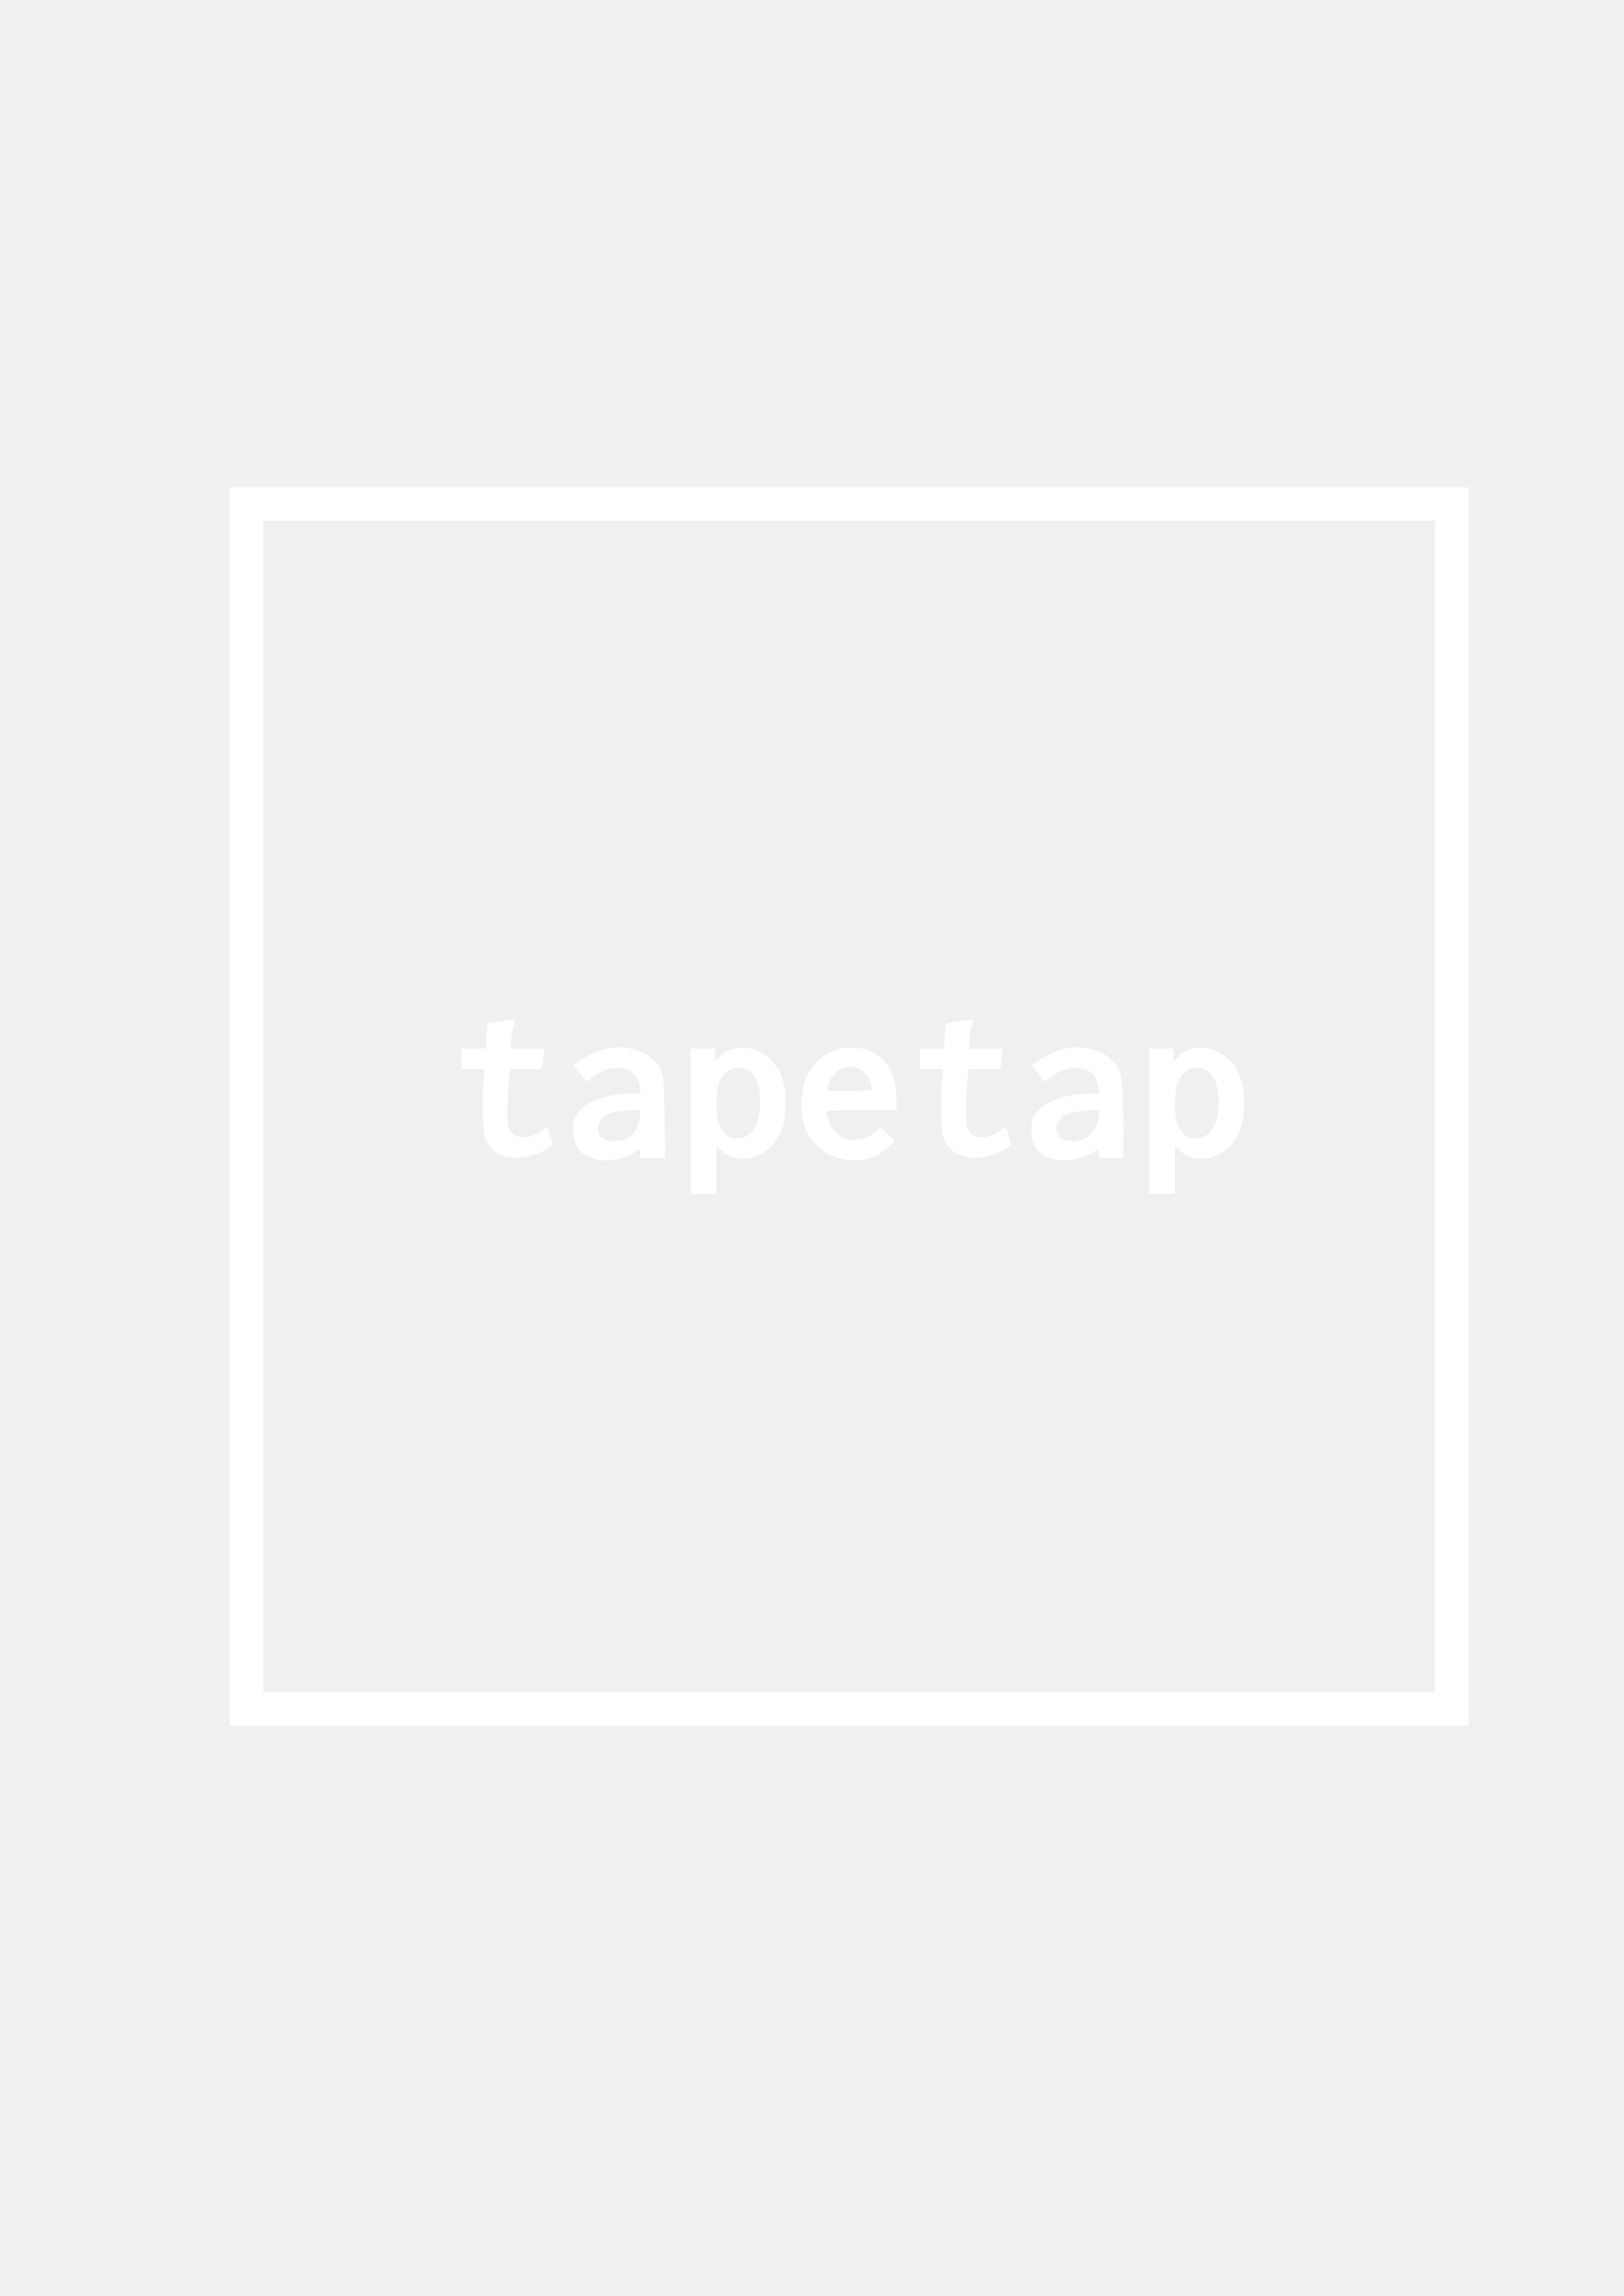
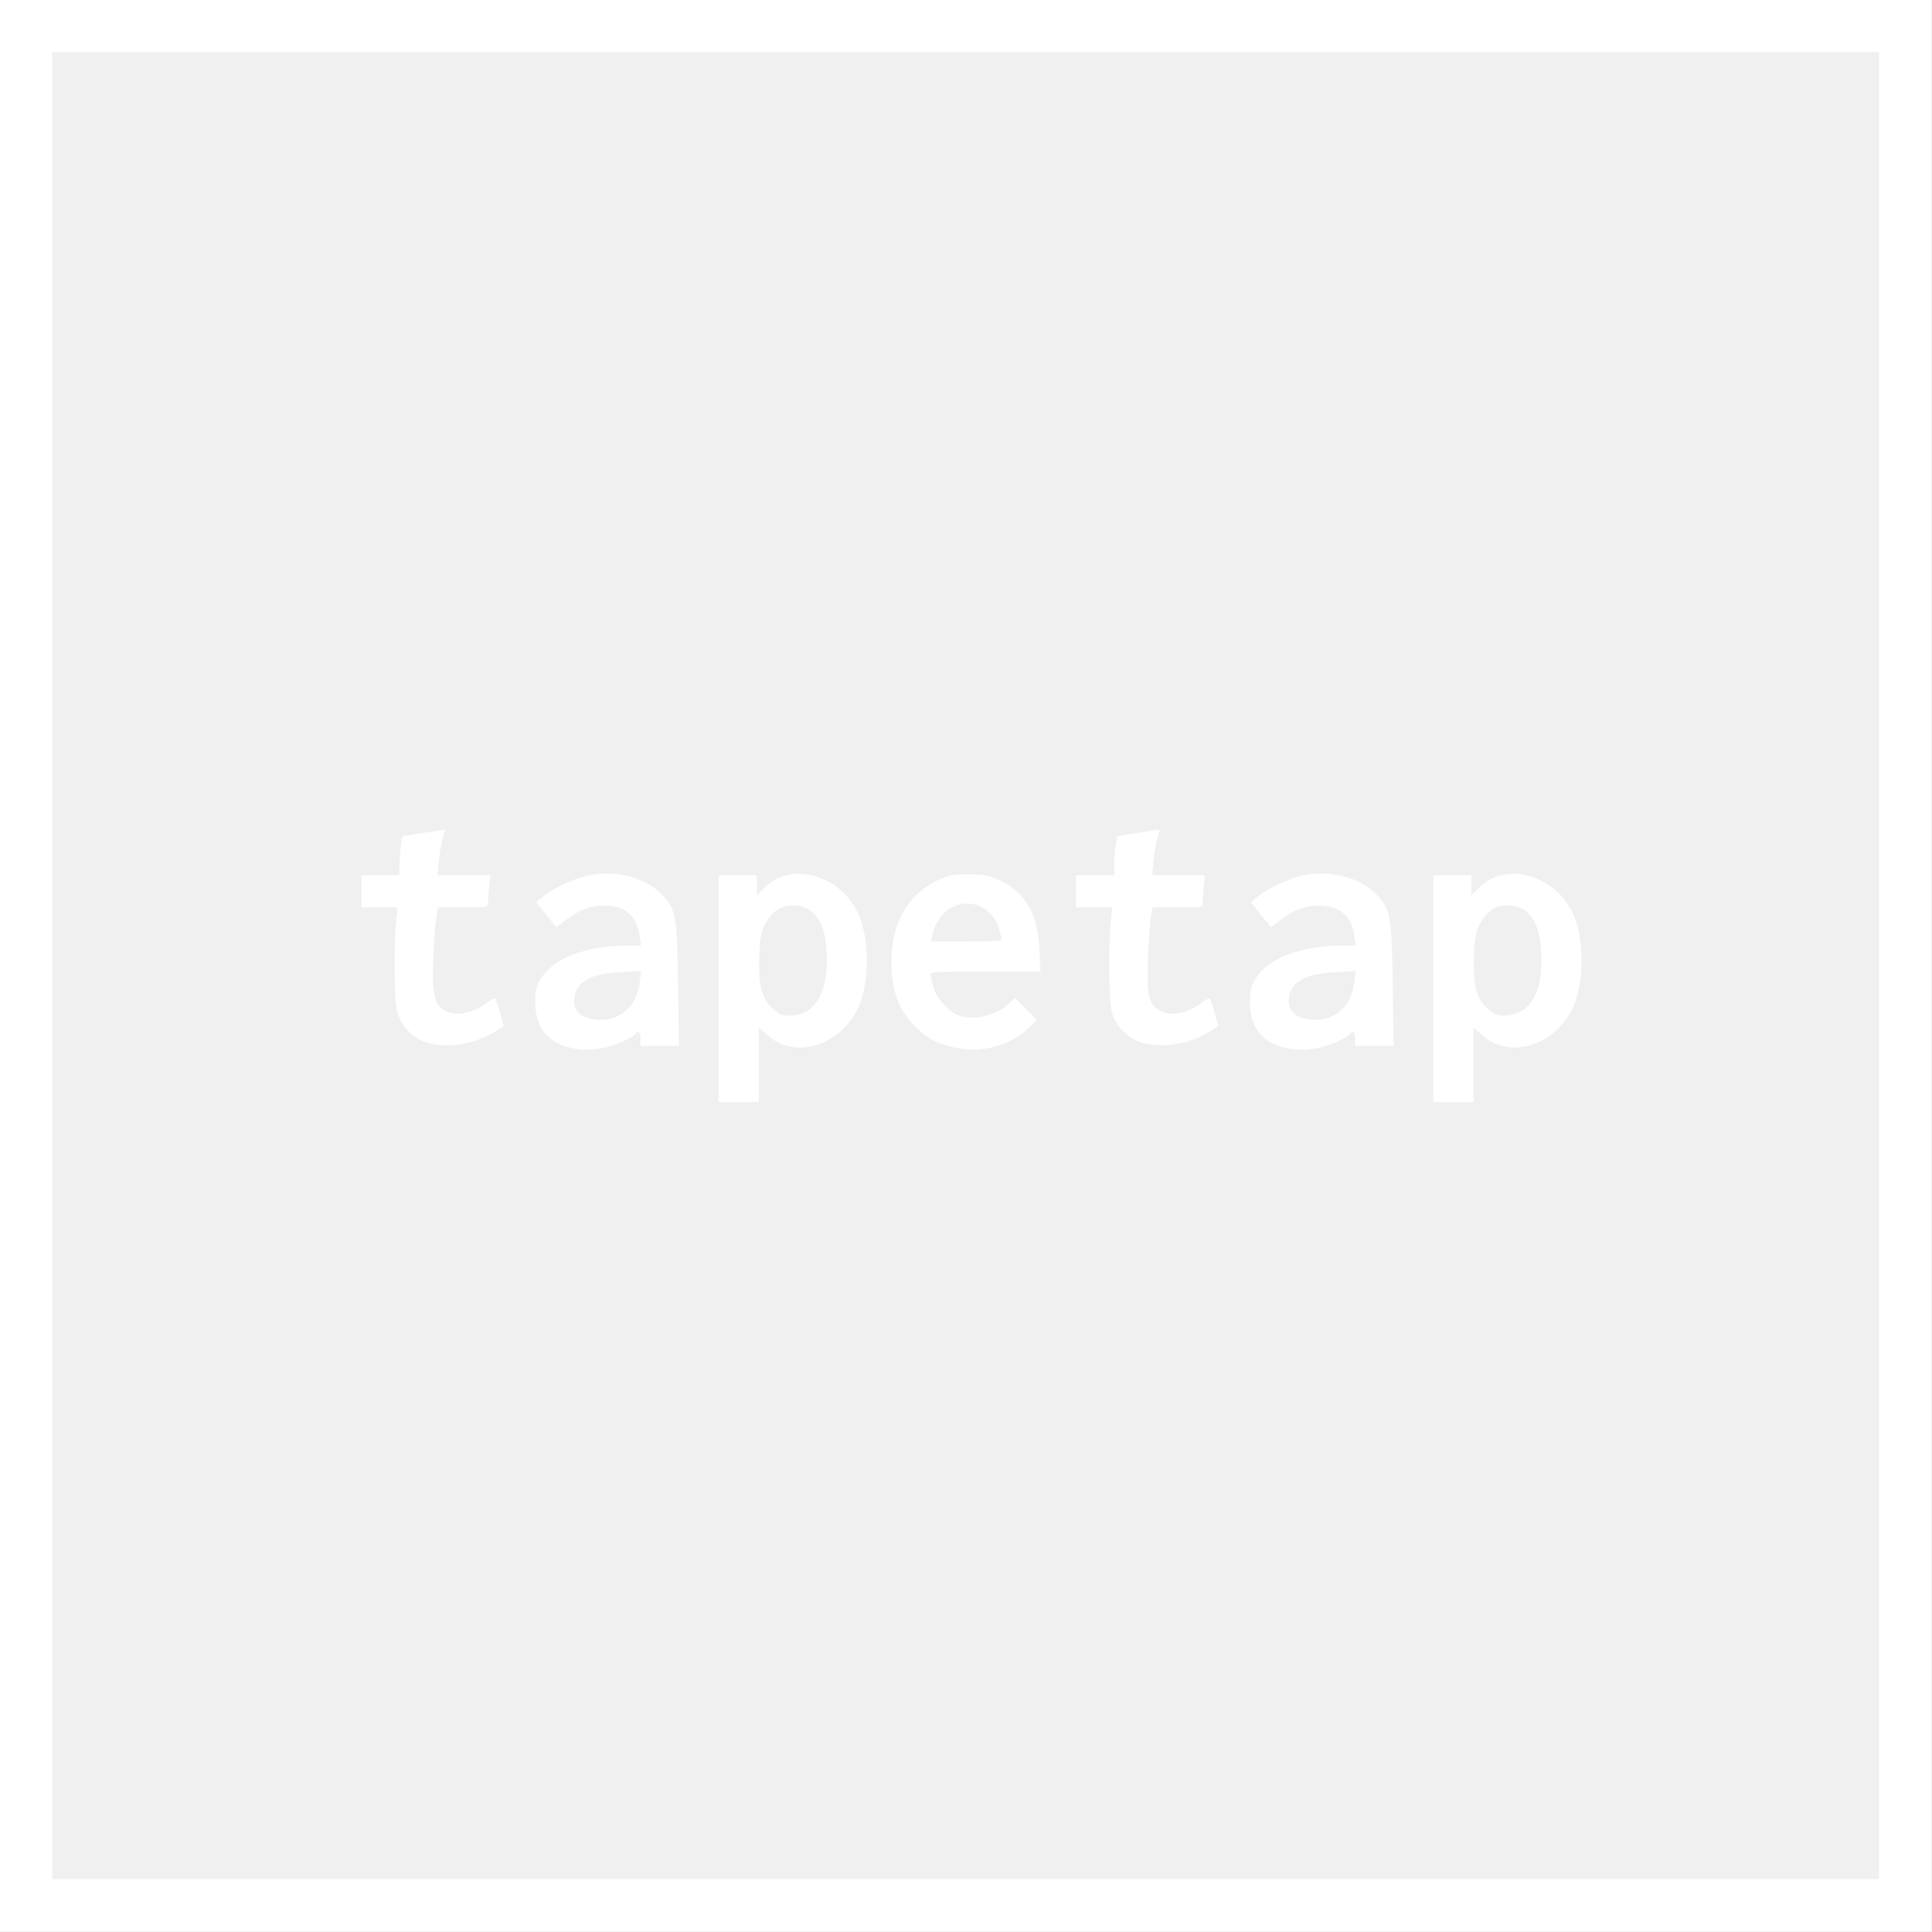
- <svg xmlns="http://www.w3.org/2000/svg" width="210mm" height="297mm" viewBox="0 0 210 297" version="1.1" id="svg8">
+ <svg xmlns="http://www.w3.org/2000/svg" width="160.212mm" height="160.212mm" viewBox="0 0 160.212 160.212" version="1.1" id="svg8">
  <defs id="defs2" />
-   <g id="layer1">
-     <path style="fill:#ffffff;stroke-width:0.167;fill-opacity:1" d="M 29.709,143.125 V 63.019 h 80.106 80.106 v 80.106 80.106 H 109.815 29.709 Z m 155.881,0 V 67.349 h -75.776 -75.776 v 75.776 75.776 h 75.776 75.776 z m -96.26,1.915 v -9.41 h 1.582 1.582 v 0.833 0.833 l 0.66,-0.66 c 2.139,-2.139 6.081,-1.118 7.664,1.986 1.078,2.112 1.079,6.057 0.004,8.165 -1.551,3.041 -5.187,4.09 -7.405,2.137 l -0.756,-0.665 v 3.095 3.095 h -1.665 -1.665 z m 7.104,1.975 c 1.316,-0.625 1.964,-2.32 1.862,-4.871 -0.107,-2.652 -1.058,-4.015 -2.804,-4.015 -1.02,0 -1.768,0.503 -2.308,1.551 -0.339,0.659 -0.426,1.114 -0.49,2.557 -0.097,2.189 0.141,3.36 0.847,4.164 0.285,0.324 0.672,0.652 0.86,0.728 0.559,0.226 1.419,0.178 2.033,-0.114 z m 52.184,-1.975 v -9.41 h 1.582 1.582 v 0.833 0.833 l 0.66,-0.66 c 2.139,-2.139 6.081,-1.118 7.664,1.986 1.078,2.112 1.079,6.057 0.004,8.165 -1.551,3.041 -5.187,4.09 -7.405,2.137 l -0.756,-0.665 v 3.095 3.095 h -1.665 -1.665 z m 7.104,1.975 c 1.316,-0.625 1.964,-2.32 1.862,-4.871 -0.107,-2.652 -1.058,-4.015 -2.804,-4.015 -1.02,0 -1.768,0.503 -2.308,1.551 -0.339,0.659 -0.426,1.114 -0.49,2.557 -0.097,2.189 0.141,3.36 0.847,4.164 0.285,0.324 0.672,0.652 0.86,0.728 0.559,0.226 1.419,0.178 2.033,-0.114 z m -78.912,2.872 c -1.758,-0.473 -2.694,-1.75 -2.703,-3.687 -0.005,-0.983 0.068,-1.297 0.452,-1.952 1.017,-1.736 3.779,-2.789 7.312,-2.789 h 1.01 l -0.103,-0.752 c -0.222,-1.617 -1.063,-2.435 -2.621,-2.547 -1.216,-0.088 -2.301,0.268 -3.433,1.126 l -0.866,0.657 -0.833,-1.032 -0.833,-1.032 0.534,-0.461 c 0.764,-0.66 2.698,-1.557 3.863,-1.793 2.161,-0.437 4.606,0.178 5.908,1.486 1.299,1.304 1.387,1.764 1.466,7.637 l 0.068,5.038 h -1.597 -1.597 v -0.583 c 0,-0.563 -0.202,-0.763 -0.418,-0.413 -0.184,0.298 -1.634,0.948 -2.546,1.142 -1.114,0.236 -2.068,0.222 -3.061,-0.045 z m 4.158,-2.581 c 1.062,-0.542 1.652,-1.478 1.819,-2.884 l 0.101,-0.849 -1.65,0.092 c -1.887,0.105 -2.874,0.433 -3.483,1.156 -0.444,0.527 -0.552,1.401 -0.245,1.975 0.441,0.824 2.305,1.098 3.458,0.51 z m 27.764,2.576 c -1.365,-0.342 -2.037,-0.701 -2.971,-1.584 -1.464,-1.384 -2.097,-3.018 -2.104,-5.43 -0.01,-3.244 1.321,-5.622 3.801,-6.795 0.989,-0.468 1.268,-0.524 2.607,-0.521 1.294,0.003 1.642,0.069 2.548,0.484 2.171,0.994 3.186,2.764 3.325,5.798 l 0.082,1.79 h -4.612 c -4.314,0 -4.607,0.019 -4.528,0.291 0.046,0.16 0.168,0.614 0.27,1.009 0.215,0.833 1.096,1.88 1.904,2.263 1.184,0.562 3.281,0.13 4.336,-0.892 l 0.52,-0.504 0.901,0.912 0.901,0.912 -0.488,0.509 c -1.589,1.659 -4.135,2.348 -6.491,1.757 z m 4.079,-8.881 c -4.6e-4,-0.069 -0.083,-0.425 -0.183,-0.791 -0.865,-3.165 -4.877,-2.895 -5.559,0.375 l -0.113,0.541 h 2.928 c 1.61,0 2.927,-0.056 2.927,-0.125 z m 23.287,8.886 c -1.758,-0.473 -2.694,-1.75 -2.703,-3.687 -0.005,-0.983 0.068,-1.297 0.452,-1.952 1.017,-1.736 3.779,-2.789 7.312,-2.789 h 1.01 l -0.103,-0.752 c -0.222,-1.617 -1.063,-2.435 -2.621,-2.547 -1.216,-0.088 -2.301,0.268 -3.433,1.126 l -0.866,0.657 -0.833,-1.032 -0.833,-1.032 0.534,-0.461 c 0.764,-0.66 2.698,-1.557 3.863,-1.793 2.161,-0.437 4.606,0.178 5.908,1.486 1.299,1.304 1.387,1.764 1.466,7.637 l 0.068,5.038 h -1.597 -1.597 v -0.583 c 0,-0.563 -0.202,-0.763 -0.418,-0.413 -0.184,0.298 -1.634,0.948 -2.546,1.142 -1.114,0.236 -2.068,0.222 -3.061,-0.045 z m 4.158,-2.581 c 1.062,-0.542 1.652,-1.478 1.819,-2.884 l 0.101,-0.849 -1.65,0.092 c -1.887,0.105 -2.874,0.433 -3.483,1.156 -0.444,0.527 -0.552,1.401 -0.245,1.975 0.441,0.824 2.305,1.098 3.458,0.51 z m -75.241,2.166 c -1.124,-0.4 -2.023,-1.346 -2.35,-2.471 -0.248,-0.853 -0.301,-5.499 -0.086,-7.592 l 0.114,-1.115 h -1.503 -1.504 v -1.332 -1.332 h 1.582 1.582 l 0.01,-0.958 c 0.005,-0.527 0.062,-1.255 0.127,-1.619 l 0.117,-0.661 1.739,-0.29 c 0.957,-0.16 1.758,-0.271 1.781,-0.248 0.023,0.023 -0.057,0.339 -0.179,0.701 -0.121,0.363 -0.268,1.203 -0.327,1.867 l -0.106,1.207 h 2.186 2.186 l -0.097,0.958 c -0.053,0.527 -0.1,1.126 -0.103,1.332 -0.006,0.368 -0.042,0.375 -2.08,0.375 h -2.074 l -0.087,0.541 c -0.248,1.538 -0.406,5.298 -0.265,6.287 0.128,0.893 0.244,1.163 0.665,1.54 0.833,0.748 2.442,0.553 3.764,-0.455 0.326,-0.249 0.635,-0.411 0.686,-0.36 0.051,0.051 0.229,0.585 0.396,1.187 l 0.303,1.094 -0.635,0.42 c -1.68,1.112 -4.194,1.509 -5.841,0.923 z m 59.288,0 c -1.124,-0.4 -2.023,-1.346 -2.35,-2.471 -0.248,-0.853 -0.301,-5.499 -0.086,-7.592 l 0.114,-1.115 h -1.504 -1.504 v -1.332 -1.332 h 1.582 1.582 l 0.01,-0.958 c 0.005,-0.527 0.062,-1.255 0.127,-1.619 l 0.117,-0.661 1.739,-0.29 c 0.957,-0.16 1.758,-0.271 1.781,-0.248 0.023,0.023 -0.058,0.339 -0.179,0.701 -0.121,0.363 -0.268,1.203 -0.327,1.867 l -0.106,1.207 h 2.186 2.186 l -0.097,0.958 c -0.053,0.527 -0.1,1.126 -0.103,1.332 -0.006,0.368 -0.042,0.375 -2.08,0.375 h -2.074 l -0.087,0.541 c -0.248,1.538 -0.406,5.298 -0.265,6.287 0.128,0.893 0.244,1.163 0.665,1.54 0.833,0.748 2.442,0.553 3.764,-0.455 0.326,-0.249 0.635,-0.411 0.686,-0.36 0.051,0.051 0.229,0.585 0.396,1.187 l 0.303,1.094 -0.635,0.42 c -1.68,1.112 -4.194,1.509 -5.841,0.923 z" id="path896" />
+   <g id="layer1" transform="translate(-29.7088,-63.01907)" />
+   <g id="layer2" transform="translate(-29.7088,-63.01907)">
+     <path style="fill:#ffffff;fill-opacity:1;stroke-width:0.167" d="M 29.709,143.125 V 63.019 h 80.106 80.106 v 80.106 80.106 H 109.815 29.709 Z m 155.881,0 V 67.349 h -75.776 -75.776 v 75.776 75.776 h 75.776 75.776 z m -96.26,1.915 v -9.41 h 1.582 1.582 v 0.833 0.833 l 0.66,-0.66 c 2.139,-2.139 6.081,-1.118 7.664,1.986 1.078,2.112 1.079,6.057 0.004,8.165 -1.551,3.041 -5.187,4.09 -7.405,2.137 l -0.756,-0.665 v 3.095 3.095 h -1.665 -1.665 z m 7.104,1.975 c 1.316,-0.625 1.964,-2.32 1.862,-4.871 -0.107,-2.652 -1.058,-4.015 -2.804,-4.015 -1.02,0 -1.768,0.503 -2.308,1.551 -0.339,0.659 -0.426,1.114 -0.49,2.557 -0.097,2.189 0.141,3.36 0.847,4.164 0.285,0.324 0.672,0.652 0.86,0.728 0.559,0.226 1.419,0.178 2.033,-0.114 z m 52.184,-1.975 v -9.41 h 1.582 1.582 v 0.833 0.833 l 0.66,-0.66 c 2.139,-2.139 6.081,-1.118 7.664,1.986 1.078,2.112 1.079,6.057 0.004,8.165 -1.551,3.041 -5.187,4.09 -7.405,2.137 l -0.756,-0.665 v 3.095 3.095 h -1.665 -1.665 z m 7.104,1.975 c 1.316,-0.625 1.964,-2.32 1.862,-4.871 -0.107,-2.652 -1.058,-4.015 -2.804,-4.015 -1.02,0 -1.768,0.503 -2.308,1.551 -0.339,0.659 -0.426,1.114 -0.49,2.557 -0.097,2.189 0.141,3.36 0.847,4.164 0.285,0.324 0.672,0.652 0.86,0.728 0.559,0.226 1.419,0.178 2.033,-0.114 z m -78.912,2.872 c -1.758,-0.473 -2.694,-1.75 -2.703,-3.687 -0.005,-0.983 0.068,-1.297 0.452,-1.952 1.017,-1.736 3.779,-2.789 7.312,-2.789 h 1.01 l -0.103,-0.752 c -0.222,-1.617 -1.063,-2.435 -2.621,-2.547 -1.216,-0.088 -2.301,0.268 -3.433,1.126 l -0.866,0.657 -0.833,-1.032 -0.833,-1.032 0.534,-0.461 c 0.764,-0.66 2.698,-1.557 3.863,-1.793 2.161,-0.437 4.606,0.178 5.908,1.486 1.299,1.304 1.387,1.764 1.466,7.637 l 0.068,5.038 h -1.597 -1.597 v -0.583 c 0,-0.563 -0.202,-0.763 -0.418,-0.413 -0.184,0.298 -1.634,0.948 -2.546,1.142 -1.114,0.236 -2.068,0.222 -3.061,-0.045 z m 4.158,-2.581 c 1.062,-0.542 1.652,-1.478 1.819,-2.884 l 0.101,-0.849 -1.65,0.092 c -1.887,0.105 -2.874,0.433 -3.483,1.156 -0.444,0.527 -0.552,1.401 -0.245,1.975 0.441,0.824 2.305,1.098 3.458,0.51 z m 27.764,2.576 c -1.365,-0.342 -2.037,-0.701 -2.971,-1.584 -1.464,-1.384 -2.097,-3.018 -2.104,-5.43 -0.01,-3.244 1.321,-5.622 3.801,-6.795 0.989,-0.468 1.268,-0.524 2.607,-0.521 1.294,0.003 1.642,0.069 2.548,0.484 2.171,0.994 3.186,2.764 3.325,5.798 l 0.082,1.79 h -4.612 c -4.314,0 -4.607,0.019 -4.528,0.291 0.046,0.16 0.168,0.614 0.27,1.009 0.215,0.833 1.096,1.88 1.904,2.263 1.184,0.562 3.281,0.13 4.336,-0.892 l 0.52,-0.504 0.901,0.912 0.901,0.912 -0.488,0.509 c -1.589,1.659 -4.135,2.348 -6.491,1.757 z m 4.079,-8.881 c -4.6e-4,-0.069 -0.083,-0.425 -0.183,-0.791 -0.865,-3.165 -4.877,-2.895 -5.559,0.375 l -0.113,0.541 h 2.928 c 1.61,0 2.927,-0.056 2.927,-0.125 z m 23.287,8.886 c -1.758,-0.473 -2.694,-1.75 -2.703,-3.687 -0.005,-0.983 0.068,-1.297 0.452,-1.952 1.017,-1.736 3.779,-2.789 7.312,-2.789 h 1.01 l -0.103,-0.752 c -0.222,-1.617 -1.063,-2.435 -2.621,-2.547 -1.216,-0.088 -2.301,0.268 -3.433,1.126 l -0.866,0.657 -0.833,-1.032 -0.833,-1.032 0.534,-0.461 c 0.764,-0.66 2.698,-1.557 3.863,-1.793 2.161,-0.437 4.606,0.178 5.908,1.486 1.299,1.304 1.387,1.764 1.466,7.637 l 0.068,5.038 h -1.597 -1.597 v -0.583 c 0,-0.563 -0.202,-0.763 -0.418,-0.413 -0.184,0.298 -1.634,0.948 -2.546,1.142 -1.114,0.236 -2.068,0.222 -3.061,-0.045 z m 4.158,-2.581 c 1.062,-0.542 1.652,-1.478 1.819,-2.884 l 0.101,-0.849 -1.65,0.092 c -1.887,0.105 -2.874,0.433 -3.483,1.156 -0.444,0.527 -0.552,1.401 -0.245,1.975 0.441,0.824 2.305,1.098 3.458,0.51 z m -75.241,2.166 c -1.124,-0.4 -2.023,-1.346 -2.35,-2.471 -0.248,-0.853 -0.301,-5.499 -0.086,-7.592 l 0.114,-1.115 h -1.503 -1.504 v -1.332 -1.332 h 1.582 1.582 l 0.01,-0.958 c 0.005,-0.527 0.062,-1.255 0.127,-1.619 l 0.117,-0.661 1.739,-0.29 c 0.957,-0.16 1.758,-0.271 1.781,-0.248 0.023,0.023 -0.057,0.339 -0.179,0.701 -0.121,0.363 -0.268,1.203 -0.327,1.867 l -0.106,1.207 h 2.186 2.186 l -0.097,0.958 c -0.053,0.527 -0.1,1.126 -0.103,1.332 -0.006,0.368 -0.042,0.375 -2.08,0.375 h -2.074 l -0.087,0.541 c -0.248,1.538 -0.406,5.298 -0.265,6.287 0.128,0.893 0.244,1.163 0.665,1.54 0.833,0.748 2.442,0.553 3.764,-0.455 0.326,-0.249 0.635,-0.411 0.686,-0.36 0.051,0.051 0.229,0.585 0.396,1.187 l 0.303,1.094 -0.635,0.42 c -1.68,1.112 -4.194,1.509 -5.841,0.923 z m 59.288,0 c -1.124,-0.4 -2.023,-1.346 -2.35,-2.471 -0.248,-0.853 -0.301,-5.499 -0.086,-7.592 l 0.114,-1.115 h -1.504 -1.504 v -1.332 -1.332 h 1.582 1.582 l 0.01,-0.958 c 0.005,-0.527 0.062,-1.255 0.127,-1.619 l 0.117,-0.661 1.739,-0.29 c 0.957,-0.16 1.758,-0.271 1.781,-0.248 0.023,0.023 -0.058,0.339 -0.179,0.701 -0.121,0.363 -0.268,1.203 -0.327,1.867 l -0.106,1.207 h 2.186 2.186 l -0.097,0.958 c -0.053,0.527 -0.1,1.126 -0.103,1.332 -0.006,0.368 -0.042,0.375 -2.08,0.375 h -2.074 l -0.087,0.541 c -0.248,1.538 -0.406,5.298 -0.265,6.287 0.128,0.893 0.244,1.163 0.665,1.54 0.833,0.748 2.442,0.553 3.764,-0.455 0.326,-0.249 0.635,-0.411 0.686,-0.36 0.051,0.051 0.229,0.585 0.396,1.187 l 0.303,1.094 -0.635,0.42 c -1.68,1.112 -4.194,1.509 -5.841,0.923 z" id="path896" />
  </g>
</svg>
